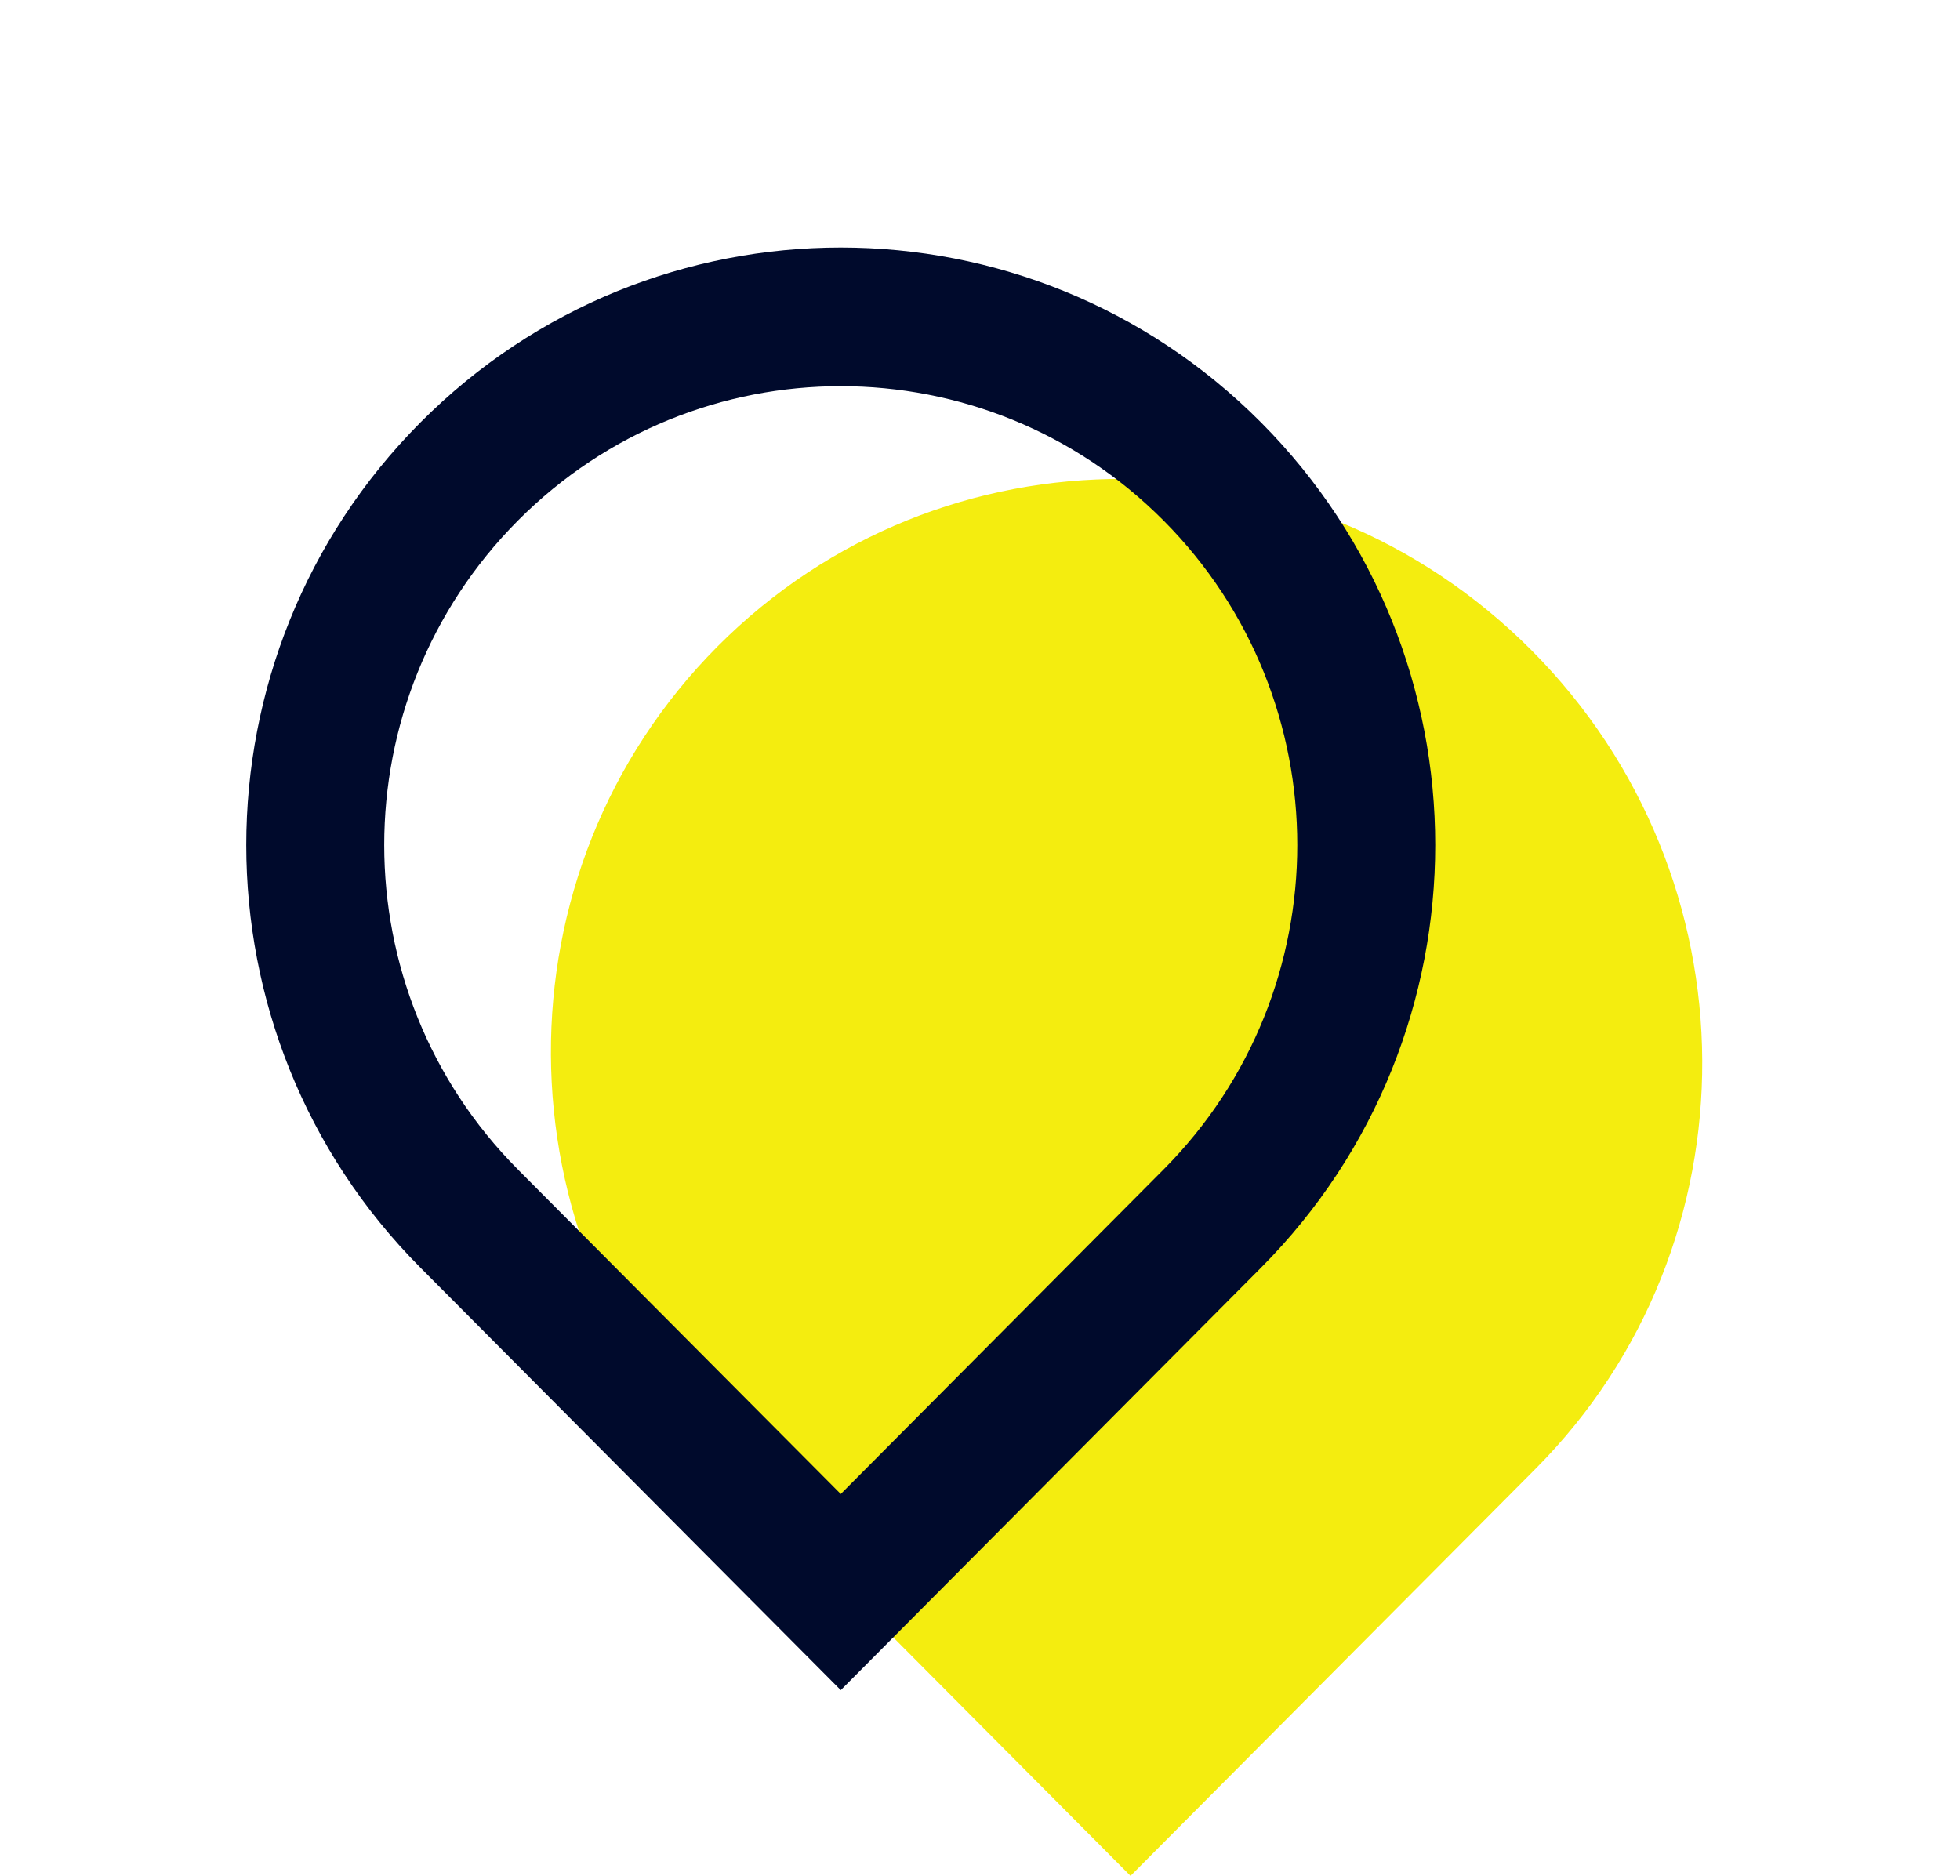
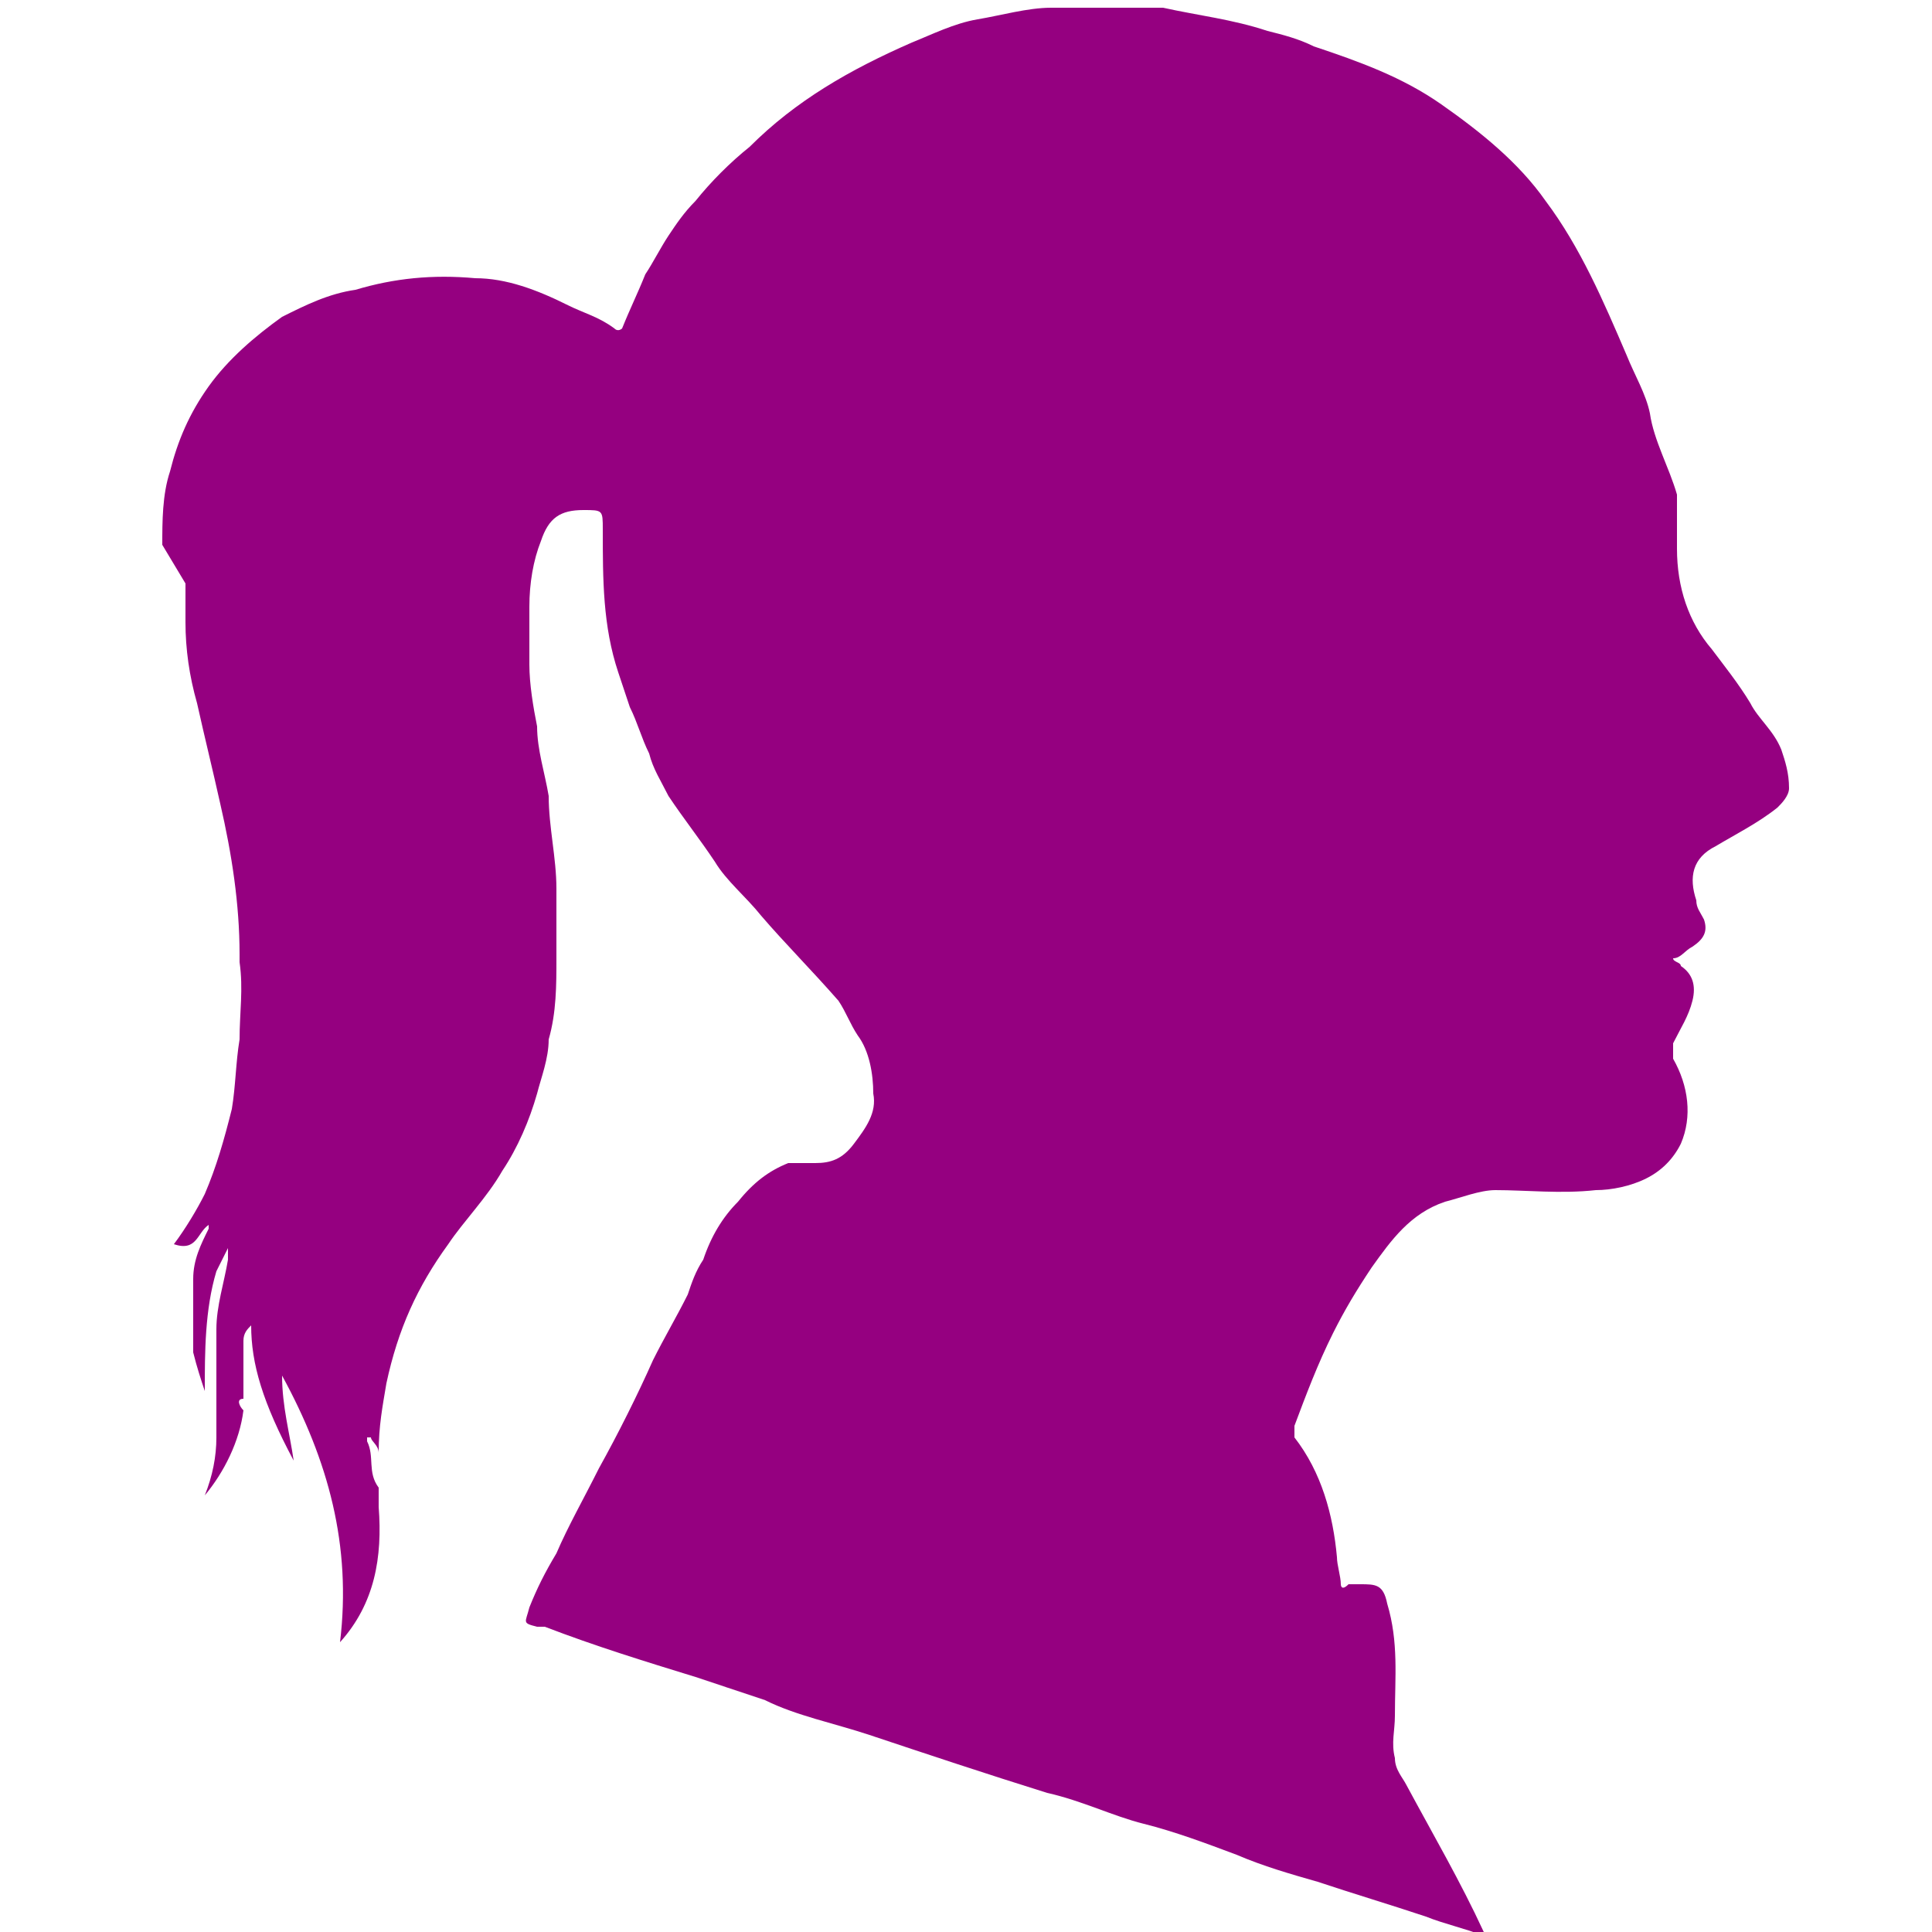
- <svg xmlns="http://www.w3.org/2000/svg" width="70" height="67" fill="none">
-   <path d="M40.376 67 25.768 52.316c-8.068-8.11-8.131-21.196-.142-29.227 7.99-8.032 21.008-7.968 29.076.142 8.068 8.11 8.131 21.195.141 29.227L40.376 67Z" fill="#F4ED0F" />
-   <path fill-rule="evenodd" clip-rule="evenodd" d="M18.498 41.772 30.027 53.36l11.529-11.59c6.367-6.4 6.367-16.777 0-23.177-6.368-6.4-16.691-6.4-23.058 0-6.368 6.4-6.368 16.777 0 23.178Zm11.529 18.594L45.04 45.274c8.291-8.335 8.291-21.848 0-30.183-8.292-8.334-21.735-8.334-30.027 0-8.291 8.335-8.291 21.848 0 30.183l15.014 15.092Z" fill="#000A2C" />
+ <svg xmlns="http://www.w3.org/2000/svg" id="Capa_1" data-name="Capa 1" viewBox="0 0 50 50">
+   <defs>
+     <style>
+       .cls-1 {
+         fill: #950080;
+         stroke-width: 0px;
+       }
+     </style>
+   </defs>
+   <path class="cls-1" d="m4.2,14.1c0-.6,0-1.3.2-1.9.2-.8.5-1.5,1-2.2.5-.7,1.2-1.3,1.9-1.8.6-.3,1.2-.6,1.9-.7,1-.3,2-.4,3.1-.3.8,0,1.6.3,2.4.7.4.2.8.3,1.2.6.1.1.2,0,.2,0,.2-.5.4-.9.6-1.4.2-.3.4-.7.6-1,.2-.3.4-.6.7-.9.4-.5.9-1,1.4-1.4,1.2-1.2,2.6-2,4.2-2.7.5-.2,1.1-.5,1.7-.6.6-.1,1.3-.3,1.9-.3.5,0,1,0,1.5,0,0,0,0,0,0,0,0,0,0,0,0,0,0,0,.1,0,.2,0,0,0,0,0,0,0,.4,0,.8,0,1.2,0,.9.2,1.8.3,2.7.6.4.1.8.2,1.2.4,1.2.4,2.3.8,3.3,1.5,1,.7,2,1.5,2.7,2.5.9,1.2,1.5,2.6,2.1,4,.2.5.5,1,.6,1.5.1.7.5,1.4.7,2.1,0,.2,0,.4,0,.6,0,.3,0,.5,0,.8h0c0,1,.3,1.9.9,2.6.3.4.7.9,1,1.4.2.4.6.7.8,1.2.1.3.2.6.2,1,0,.2-.2.4-.3.5-.5.4-1.1.7-1.6,1-.6.3-.7.8-.5,1.4,0,.2.1.3.2.5.1.3,0,.5-.3.7-.2.1-.3.3-.5.3,0,.1.2.1.2.2.3.2.4.5.3.9-.1.4-.3.7-.5,1.1,0,.1,0,.2,0,.4.4.7.5,1.5.2,2.2-.2.4-.5.7-.9.9-.4.2-.9.3-1.3.3-.9.1-1.8,0-2.6,0-.4,0-.9.2-1.3.3-.9.3-1.4,1-1.9,1.7-.4.6-.7,1.1-1,1.7-.4.8-.7,1.6-1,2.4,0,.1,0,.2,0,.3.7.9,1,2,1.1,3.1,0,.2.1.5.1.7,0,0,0,.2.2,0,0,0,.2,0,.3,0,.4,0,.6,0,.7.5.3,1,.2,1.9.2,2.9,0,.4-.1.7,0,1.1,0,.3.2.5.3.7.7,1.3,1.4,2.5,2,3.8,0,0,0,0,0,.1-.5-.2-1-.3-1.5-.5-.9-.3-1.9-.6-2.8-.9-.7-.2-1.4-.4-2.1-.7-.8-.3-1.6-.6-2.4-.8-.8-.2-1.6-.6-2.5-.8-1.6-.5-3.1-1-4.6-1.5-.9-.3-1.9-.5-2.7-.9-.6-.2-1.2-.4-1.8-.6-1.3-.4-2.6-.8-3.9-1.3,0,0-.1,0-.2,0-.4-.1-.3-.1-.2-.5.2-.5.4-.9.7-1.4.3-.7.7-1.4,1.1-2.2.5-.9,1-1.9,1.4-2.8.3-.6.6-1.1.9-1.7.1-.3.2-.6.4-.9.2-.6.5-1.1.9-1.5.4-.5.8-.8,1.3-1,.2,0,.4,0,.7,0,.4,0,.7-.1,1-.5.3-.4.6-.8.5-1.3,0-.5-.1-1.1-.4-1.5-.2-.3-.3-.6-.5-.9-.7-.8-1.4-1.5-2-2.2-.4-.5-.9-.9-1.2-1.4-.4-.6-.8-1.1-1.2-1.7-.2-.4-.4-.7-.5-1.1-.2-.4-.3-.8-.5-1.2-.1-.3-.2-.6-.3-.9-.4-1.2-.4-2.4-.4-3.7,0,0,0,0,0,0,0-.5,0-.5-.5-.5-.6,0-.9.2-1.1.8-.2.5-.3,1.1-.3,1.7,0,.5,0,1,0,1.5,0,.5.1,1.1.2,1.6,0,.6.2,1.2.3,1.8,0,.8.2,1.6.2,2.4,0,.6,0,1.2,0,1.8,0,.7,0,1.4-.2,2.1,0,.5-.2,1-.3,1.4-.2.7-.5,1.4-.9,2-.4.7-1,1.3-1.4,1.9-.8,1.1-1.3,2.2-1.6,3.6-.1.6-.2,1.1-.2,1.8,0-.2-.2-.3-.2-.4,0,0,0,0-.1,0,0,0,0,0,0,.1.2.4,0,.8.3,1.2,0,.1,0,.3,0,.5.1,1.3-.1,2.5-1,3.5,0,0,0,0,0,0,.3-2.5-.3-4.7-1.5-6.9,0,.8.2,1.5.3,2.2-.8-1.5-1.1-2.5-1.1-3.5-.1.1-.2.2-.2.4,0,.5,0,1,0,1.5-.2,0-.1.2,0,.3-.1.8-.5,1.6-1,2.2,0,0,0,0,0,0,.2-.5.3-1,.3-1.5,0-.6,0-1.2,0-1.8,0,0,0,0,0,0,0,0,0,0,0,0,0-.3,0-.7,0-1,0-.6.2-1.2.3-1.8,0,0,0-.1,0-.3-.1.2-.2.4-.3.6-.3,1-.3,2.1-.3,3.1,0,0,0,0,0,0-.1-.3-.2-.6-.3-1,0,0,0-.1,0-.2,0-.6,0-1.1,0-1.7,0-.5.2-.9.4-1.3,0,0,0,0,0-.1-.3.2-.3.7-.9.5.3-.4.6-.9.8-1.3.3-.7.5-1.4.7-2.2.1-.6.1-1.2.2-1.8,0-.7.1-1.3,0-2,0,0,0-.2,0-.2,0-1.3-.2-2.6-.5-3.9-.2-.9-.4-1.7-.6-2.6-.2-.7-.3-1.4-.3-2.1,0,0,0-.2,0-.3,0-.2,0-.4,0-.6,0,0,0,0,0-.1Z" />
</svg>
